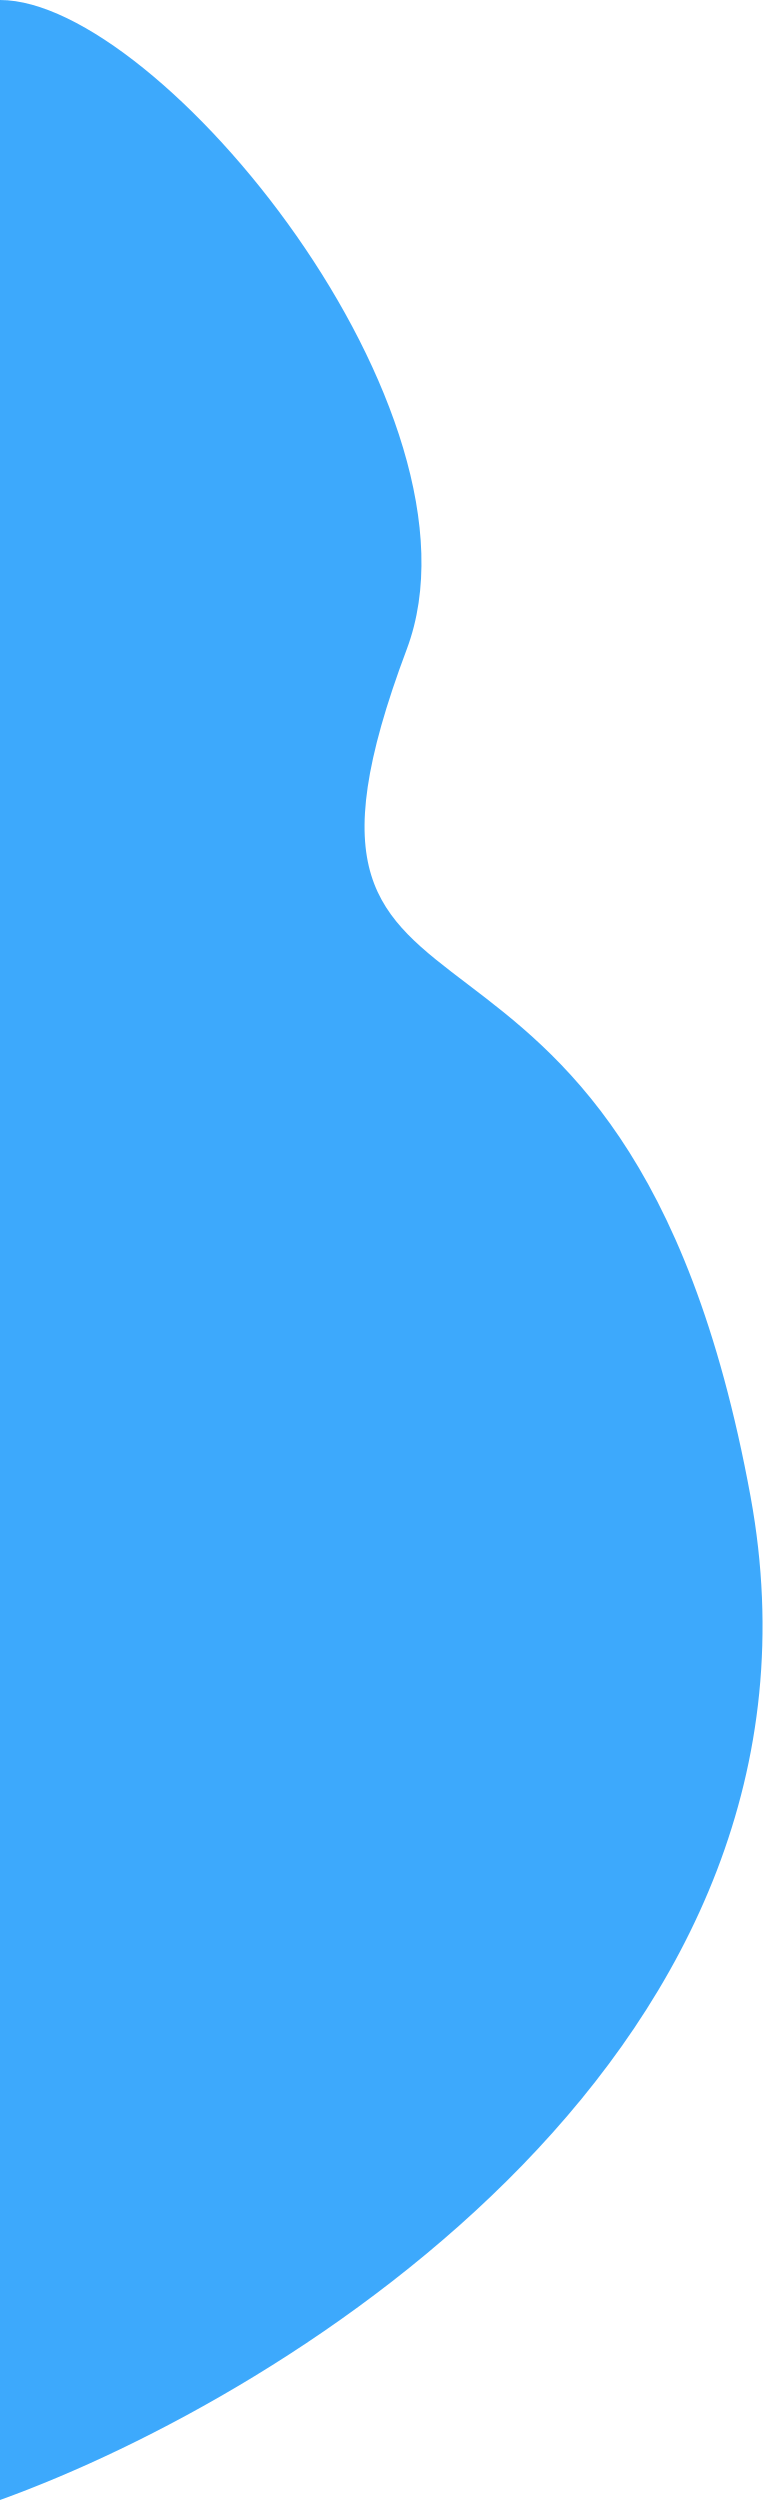
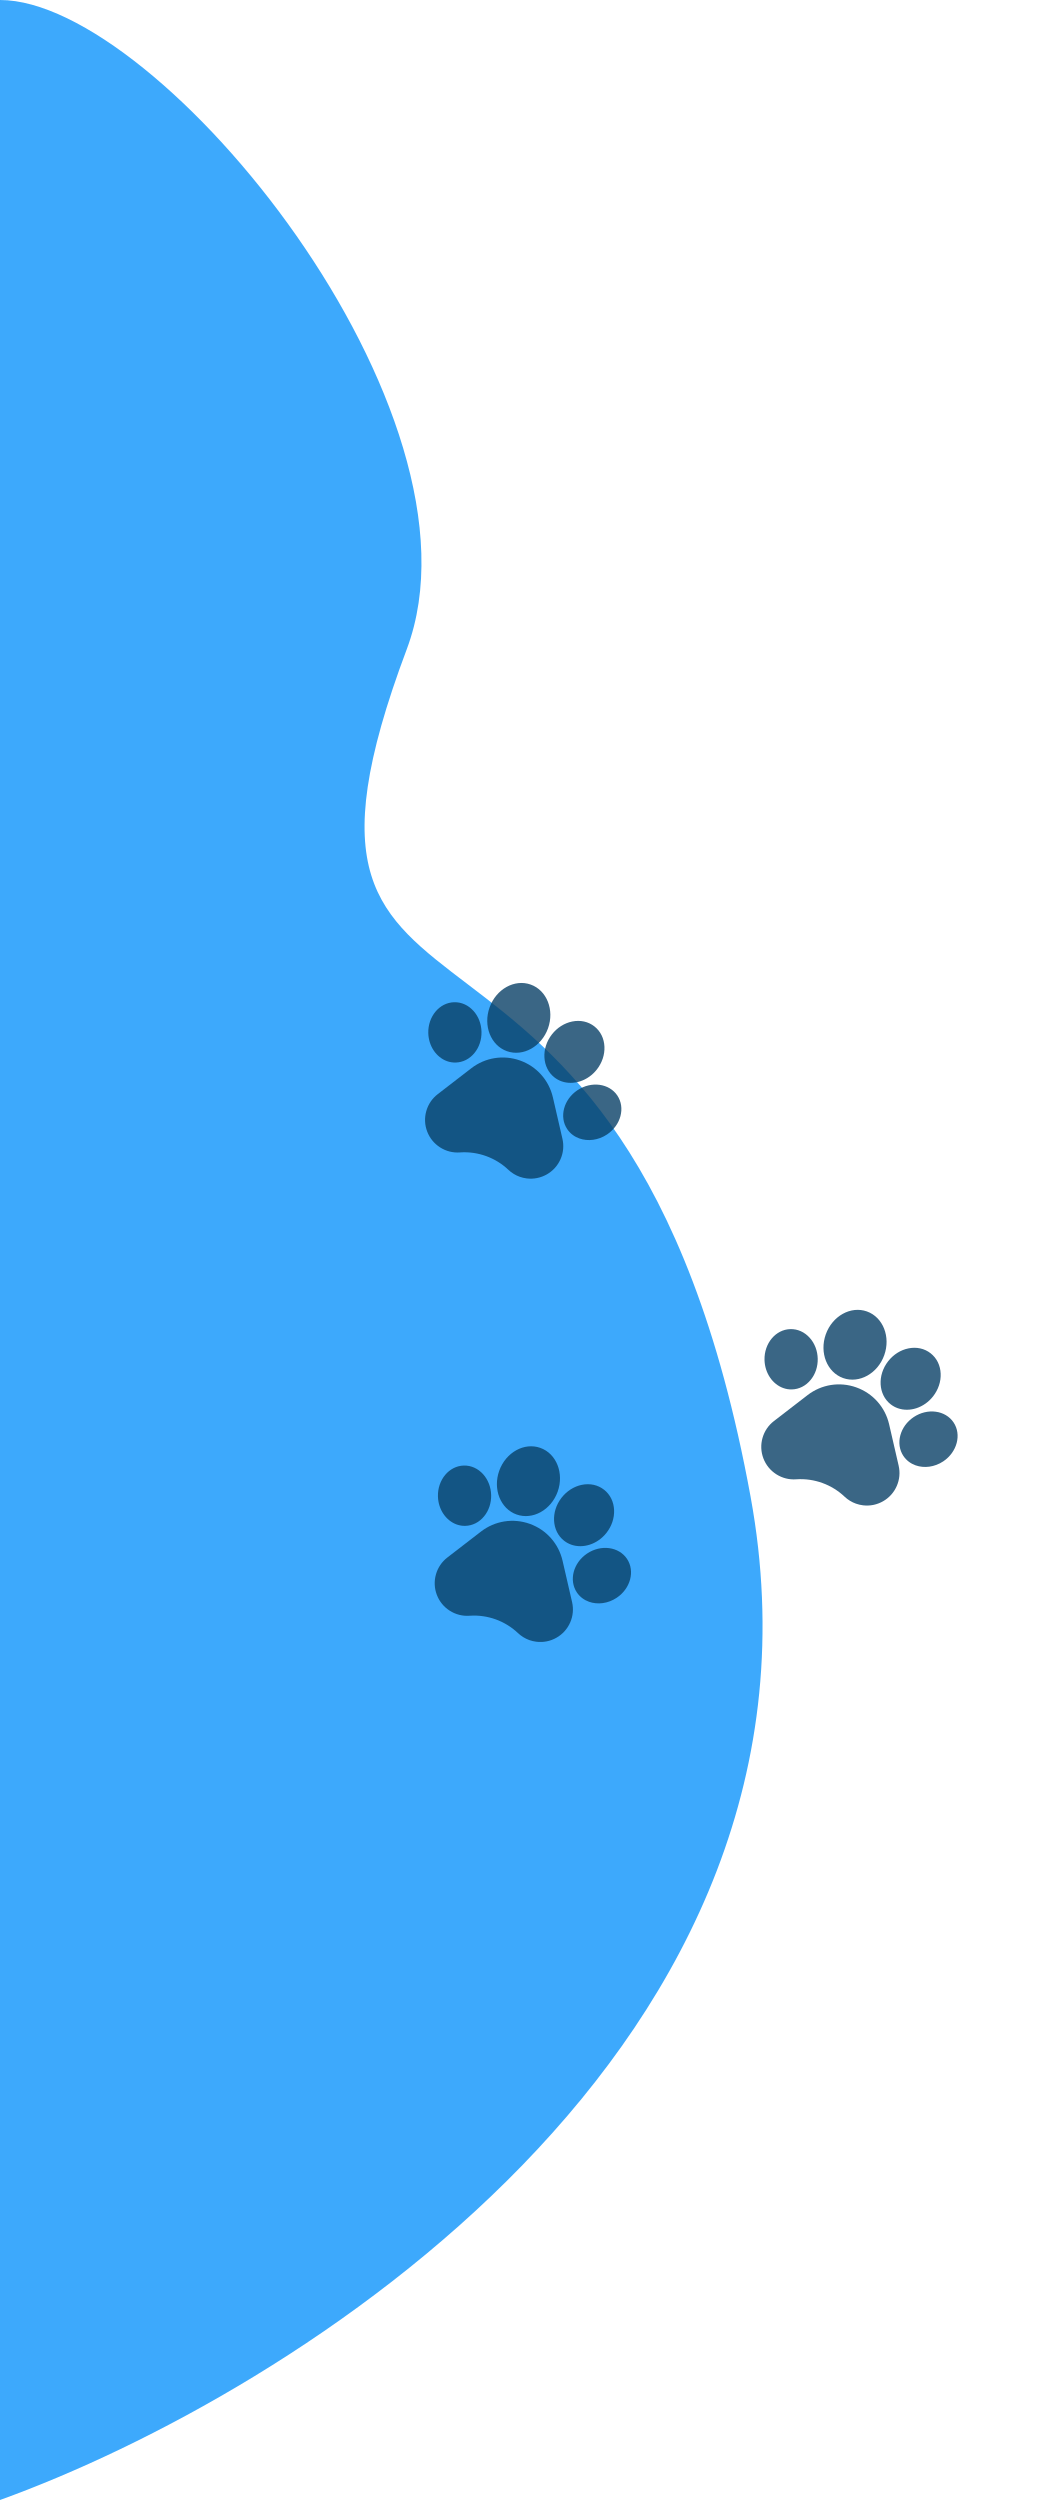
- <svg xmlns="http://www.w3.org/2000/svg" width="79" height="259" viewBox="0 0 79 259" fill="none">
+ <svg xmlns="http://www.w3.org/2000/svg" width="109" height="259" viewBox="0 0 109 259" fill="none">
  <path d="M0 259V0C16.555 0 51.342 42.769 42.14 67.261C24.582 113.995 64.716 83.858 77.759 155.051C88.194 212.004 30.267 248.081 0 259Z" fill="#3DA9FC" />
+   <path d="M92.113 147.558C91.704 145.779 90.433 144.35 88.715 143.735C86.997 143.121 85.108 143.419 83.663 144.534L80.181 147.22C79.603 147.666 79.193 148.273 78.995 148.975C78.797 149.678 78.829 150.409 79.088 151.092C79.348 151.774 79.811 152.342 80.426 152.735C81.041 153.128 81.751 153.308 82.48 153.257L82.528 153.253C84.356 153.138 86.163 153.791 87.493 155.051C87.837 155.376 88.236 155.621 88.672 155.777C88.908 155.862 89.156 155.92 89.412 155.951C90.136 156.038 90.854 155.892 91.488 155.529C92.121 155.167 92.611 154.622 92.903 153.953C93.196 153.284 93.264 152.555 93.1 151.844L92.113 147.558Z" fill="#094067" fill-opacity="0.8" />
+   <path d="M82.032 143.945C82.788 143.928 83.485 143.573 83.994 142.945C84.479 142.349 84.735 141.571 84.716 140.755C84.696 139.94 84.403 139.175 83.891 138.602C83.353 138 82.64 137.678 81.885 137.696C80.366 137.732 79.163 139.163 79.203 140.887C79.236 142.259 80.048 143.409 81.145 143.801C81.425 143.902 81.724 143.952 82.032 143.945Z" fill="#094067" fill-opacity="0.8" />
+   <path d="M87.346 142.766C89.015 143.363 90.927 142.302 91.607 140.4C92.288 138.498 91.484 136.464 89.815 135.867C88.146 135.27 86.234 136.331 85.553 138.233C84.873 140.135 85.677 142.168 87.346 142.766Z" fill="#094067" fill-opacity="0.8" />
+   <path d="M92.27 145.484L92.271 145.484C92.497 145.661 92.744 145.796 93.005 145.889C94.222 146.325 95.726 145.863 96.666 144.664C97.207 143.973 97.487 143.138 97.453 142.313C97.418 141.449 97.048 140.699 96.411 140.2C95.775 139.701 94.957 139.522 94.11 139.694C93.301 139.859 92.557 140.33 92.016 141.021C90.875 142.478 90.989 144.48 92.27 145.484Z" fill="#094067" fill-opacity="0.8" />
+   <path d="M98.79 147.363L98.789 147.362C97.942 146.1 96.089 145.852 94.657 146.811C93.226 147.77 92.749 149.578 93.594 150.84C93.902 151.301 94.344 151.626 94.851 151.808C95.735 152.124 96.815 152.002 97.727 151.393C99.157 150.433 99.635 148.626 98.79 147.363Z" fill="#094067" fill-opacity="0.8" />
+   <path d="M58.281 161.693C57.871 159.914 56.601 158.485 54.883 157.87C53.165 157.255 51.276 157.554 49.831 158.669L46.349 161.355C45.771 161.801 45.361 162.408 45.163 163.11C44.964 163.812 44.997 164.544 45.256 165.226C45.516 165.908 45.978 166.477 46.594 166.87C47.209 167.262 47.919 167.443 48.647 167.391L48.696 167.388C50.523 167.272 52.331 167.926 53.661 169.186C54.005 169.511 54.404 169.756 54.839 169.912C55.076 169.996 55.324 170.055 55.579 170.085C56.304 170.172 57.022 170.027 57.656 169.664C58.289 169.302 58.779 168.757 59.071 168.088C59.364 167.419 59.432 166.69 59.268 165.978L58.281 161.693Z" fill="#094067" fill-opacity="0.8" />
+   <path d="M48.2 158.08C48.956 158.062 49.653 157.707 50.162 157.08C50.646 156.483 50.903 155.706 50.883 154.89C50.864 154.075 50.571 153.31 50.059 152.737C49.521 152.135 48.808 151.813 48.053 151.831C46.534 151.867 45.331 153.297 45.37 155.021C45.404 156.394 46.216 157.544 47.313 157.936C47.593 158.036 47.891 158.087 48.2 158.08Z" fill="#094067" fill-opacity="0.8" />
+   <path d="M53.513 156.9C55.183 157.498 57.094 156.437 57.775 154.535C58.456 152.633 57.651 150.599 55.982 150.002C54.313 149.404 52.402 150.466 51.721 152.368C51.04 154.27 51.844 156.303 53.513 156.9Z" fill="#094067" fill-opacity="0.8" />
+   <path d="M58.438 159.619L58.438 159.619C58.665 159.796 58.912 159.931 59.173 160.024C60.39 160.46 61.894 159.998 62.834 158.798C63.375 158.108 63.654 157.273 63.62 156.448C63.585 155.584 63.215 154.833 62.579 154.335C61.942 153.836 61.125 153.657 60.278 153.829C59.468 153.994 58.725 154.465 58.184 155.156C57.043 156.612 57.157 158.615 58.438 159.619Z" fill="#094067" fill-opacity="0.8" />
+   <path d="M64.957 161.498L64.957 161.497C64.11 160.235 62.257 159.987 60.825 160.946C59.394 161.905 58.917 163.712 59.762 164.975C60.07 165.435 60.512 165.761 61.019 165.942C61.902 166.259 62.983 166.137 63.894 165.527C65.325 164.568 65.802 162.76 64.957 161.498Z" fill="#094067" fill-opacity="0.8" />
+   <path d="M57.281 113.693C56.871 111.914 55.601 110.485 53.883 109.87C52.165 109.256 50.276 109.554 48.831 110.669L45.349 113.355C44.771 113.801 44.361 114.408 44.163 115.11C43.964 115.813 43.997 116.544 44.256 117.227C44.516 117.909 44.978 118.477 45.594 118.87C46.209 119.263 46.919 119.443 47.647 119.392L47.696 119.388C49.524 119.273 51.331 119.926 52.661 121.186C53.005 121.511 53.404 121.756 53.839 121.912C54.076 121.997 54.324 122.055 54.579 122.086C55.304 122.173 56.022 122.027 56.656 121.664C57.289 121.302 57.779 120.757 58.071 120.088C58.364 119.419 58.432 118.69 58.268 117.979L57.281 113.693Z" fill="#094067" fill-opacity="0.8" />
+   <path d="M47.2 110.08C47.956 110.063 48.653 109.708 49.162 109.08C49.647 108.484 49.903 107.706 49.883 106.89C49.864 106.075 49.571 105.31 49.059 104.737C48.521 104.135 47.808 103.813 47.053 103.831C45.534 103.867 44.331 105.298 44.37 107.022C44.404 108.394 45.216 109.544 46.313 109.936C46.593 110.037 46.891 110.087 47.2 110.08Z" fill="#094067" fill-opacity="0.8" />
+   <path d="M52.513 108.901C54.183 109.498 56.094 108.437 56.775 106.535C57.456 104.633 56.651 102.599 54.982 102.002C53.313 101.405 51.402 102.466 50.721 104.368C50.04 106.27 50.844 108.303 52.513 108.901Z" fill="#094067" fill-opacity="0.8" />
+   <path d="M57.438 111.619L57.438 111.619C57.665 111.796 57.912 111.931 58.173 112.024C59.39 112.46 60.894 111.998 61.834 110.799C62.375 110.108 62.654 109.273 62.62 108.448C62.585 107.584 62.215 106.834 61.579 106.335C60.942 105.836 60.125 105.657 59.278 105.829C58.468 105.994 57.725 106.465 57.184 107.156C56.043 108.613 56.157 110.615 57.438 111.619Z" fill="#094067" fill-opacity="0.8" />
+   <path d="M63.957 113.498L63.957 113.497C63.11 112.235 61.257 111.987 59.825 112.946C58.394 113.905 57.917 115.713 58.762 116.975C59.07 117.436 59.512 117.761 60.019 117.943C60.903 118.259 61.983 118.137 62.894 117.528C64.325 116.568 64.802 114.761 63.957 113.498Z" fill="#094067" fill-opacity="0.8" />
</svg>
